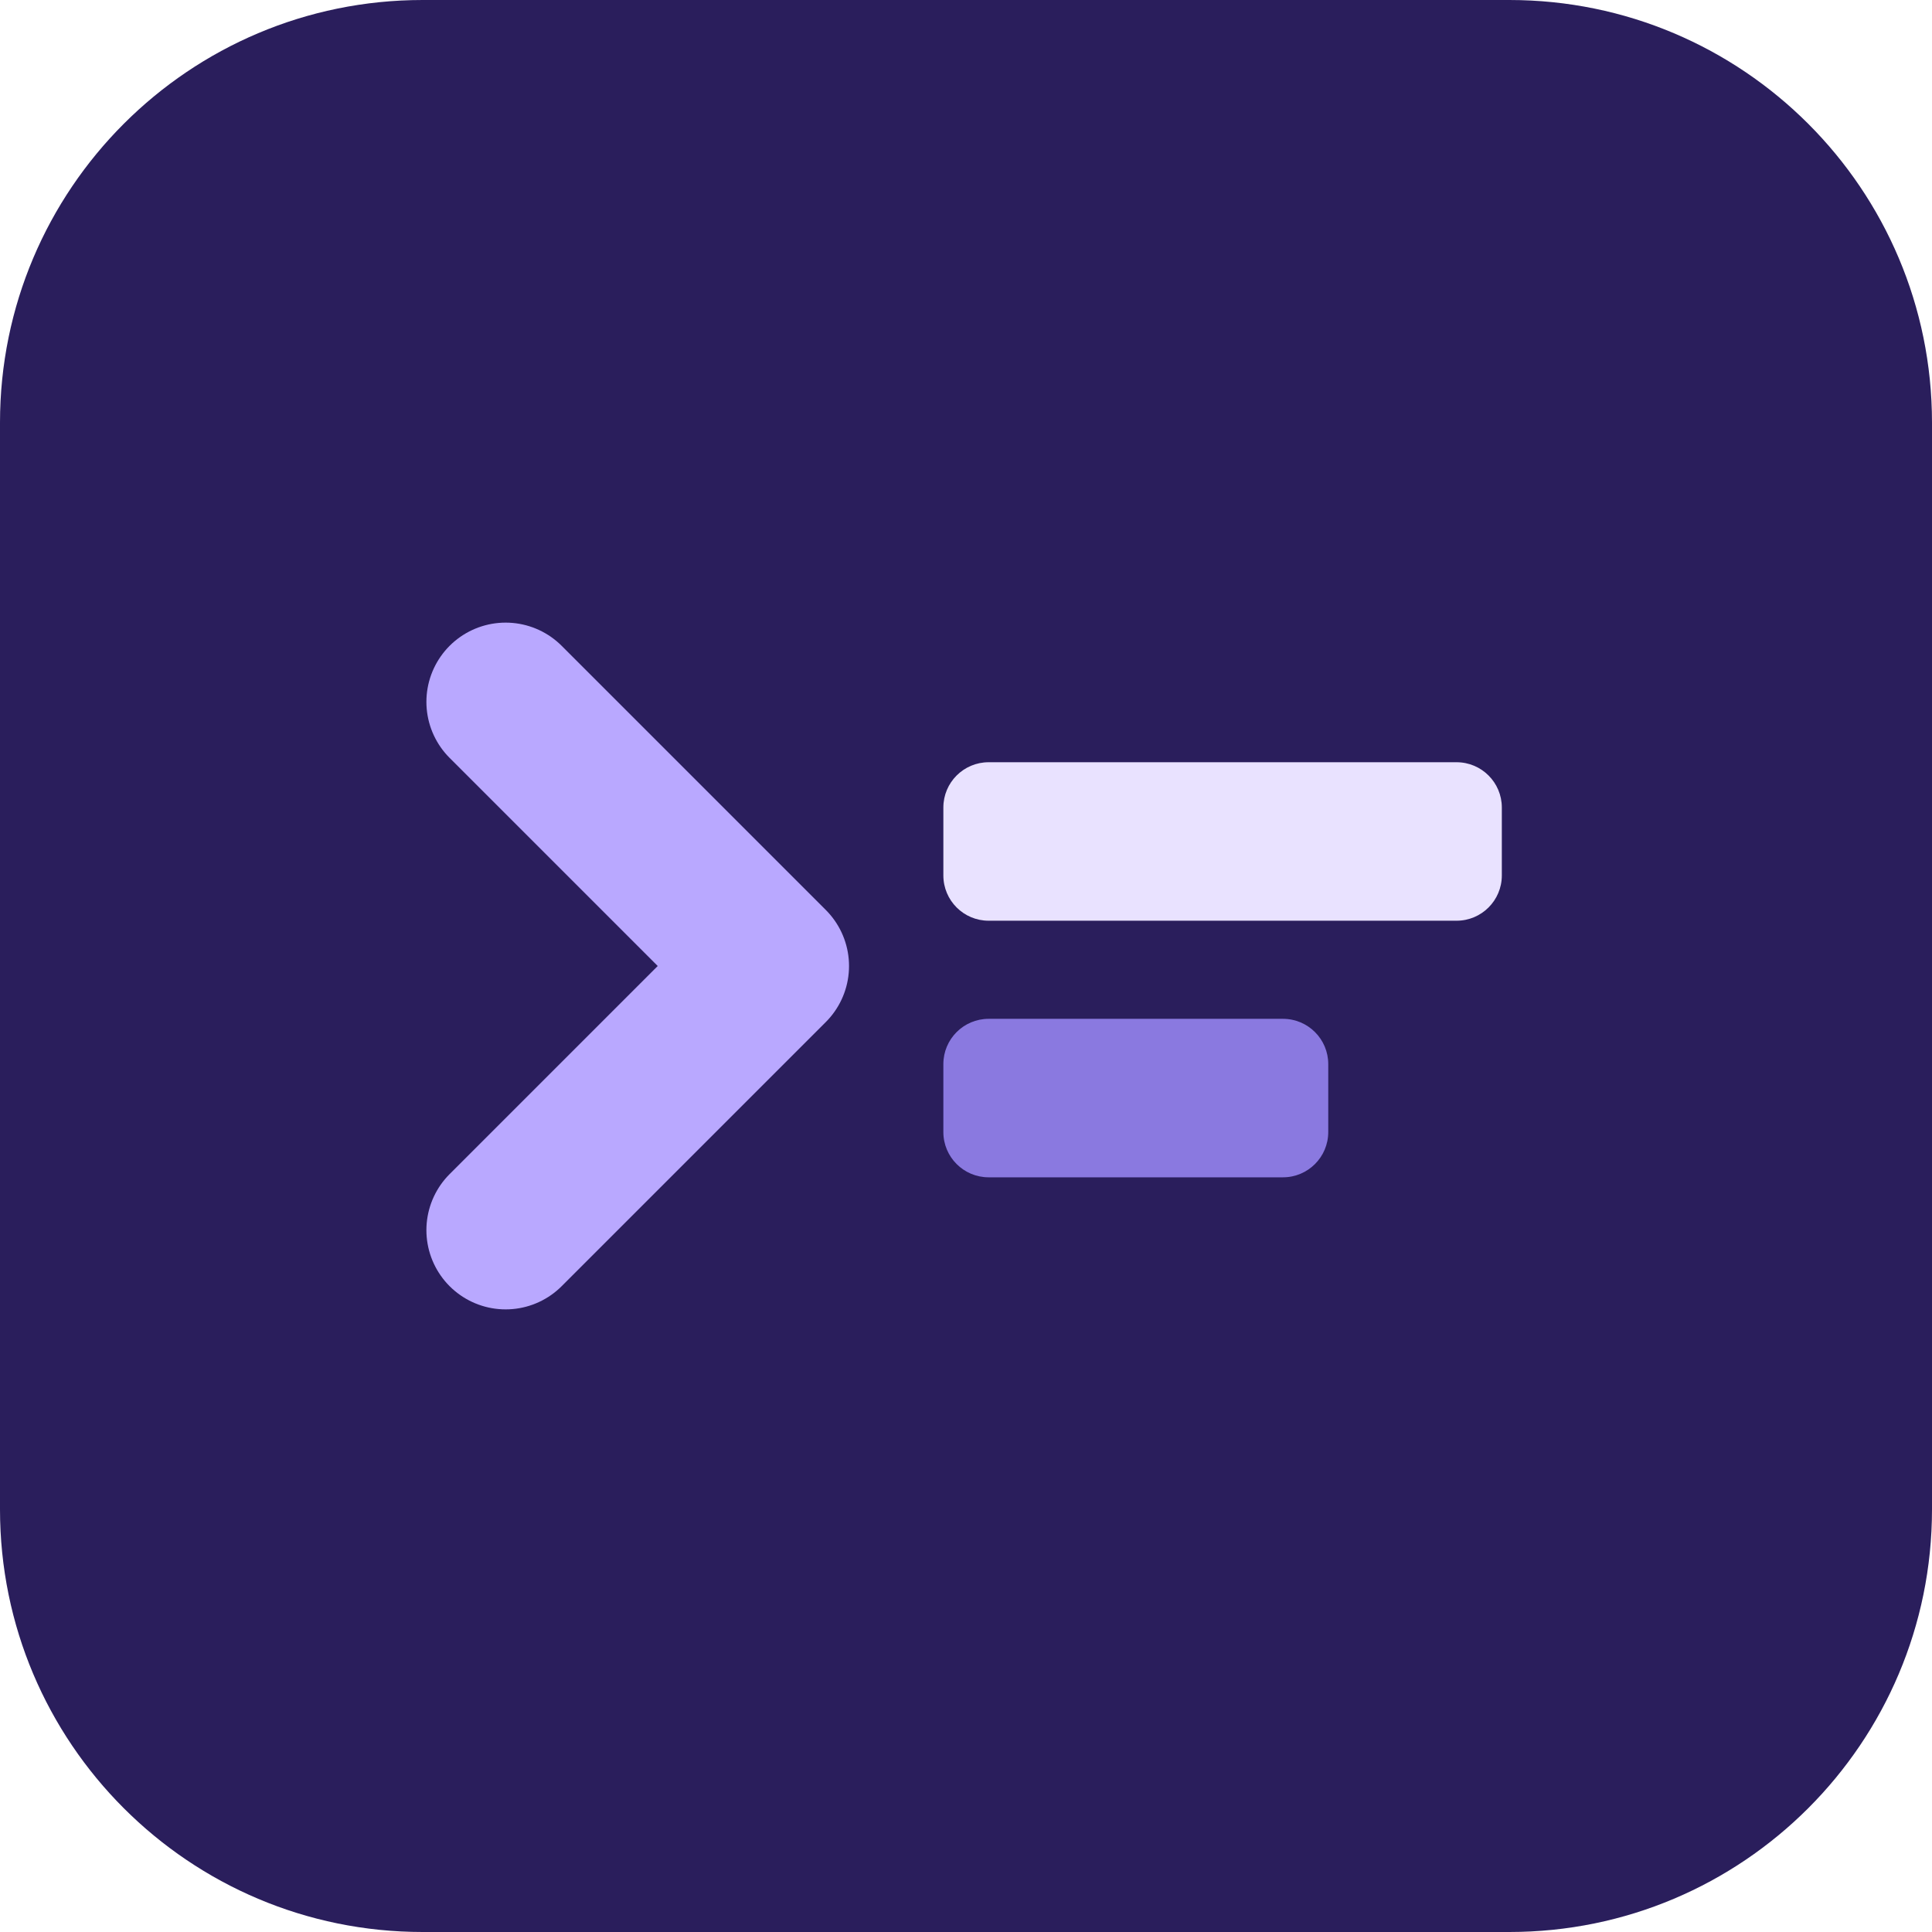
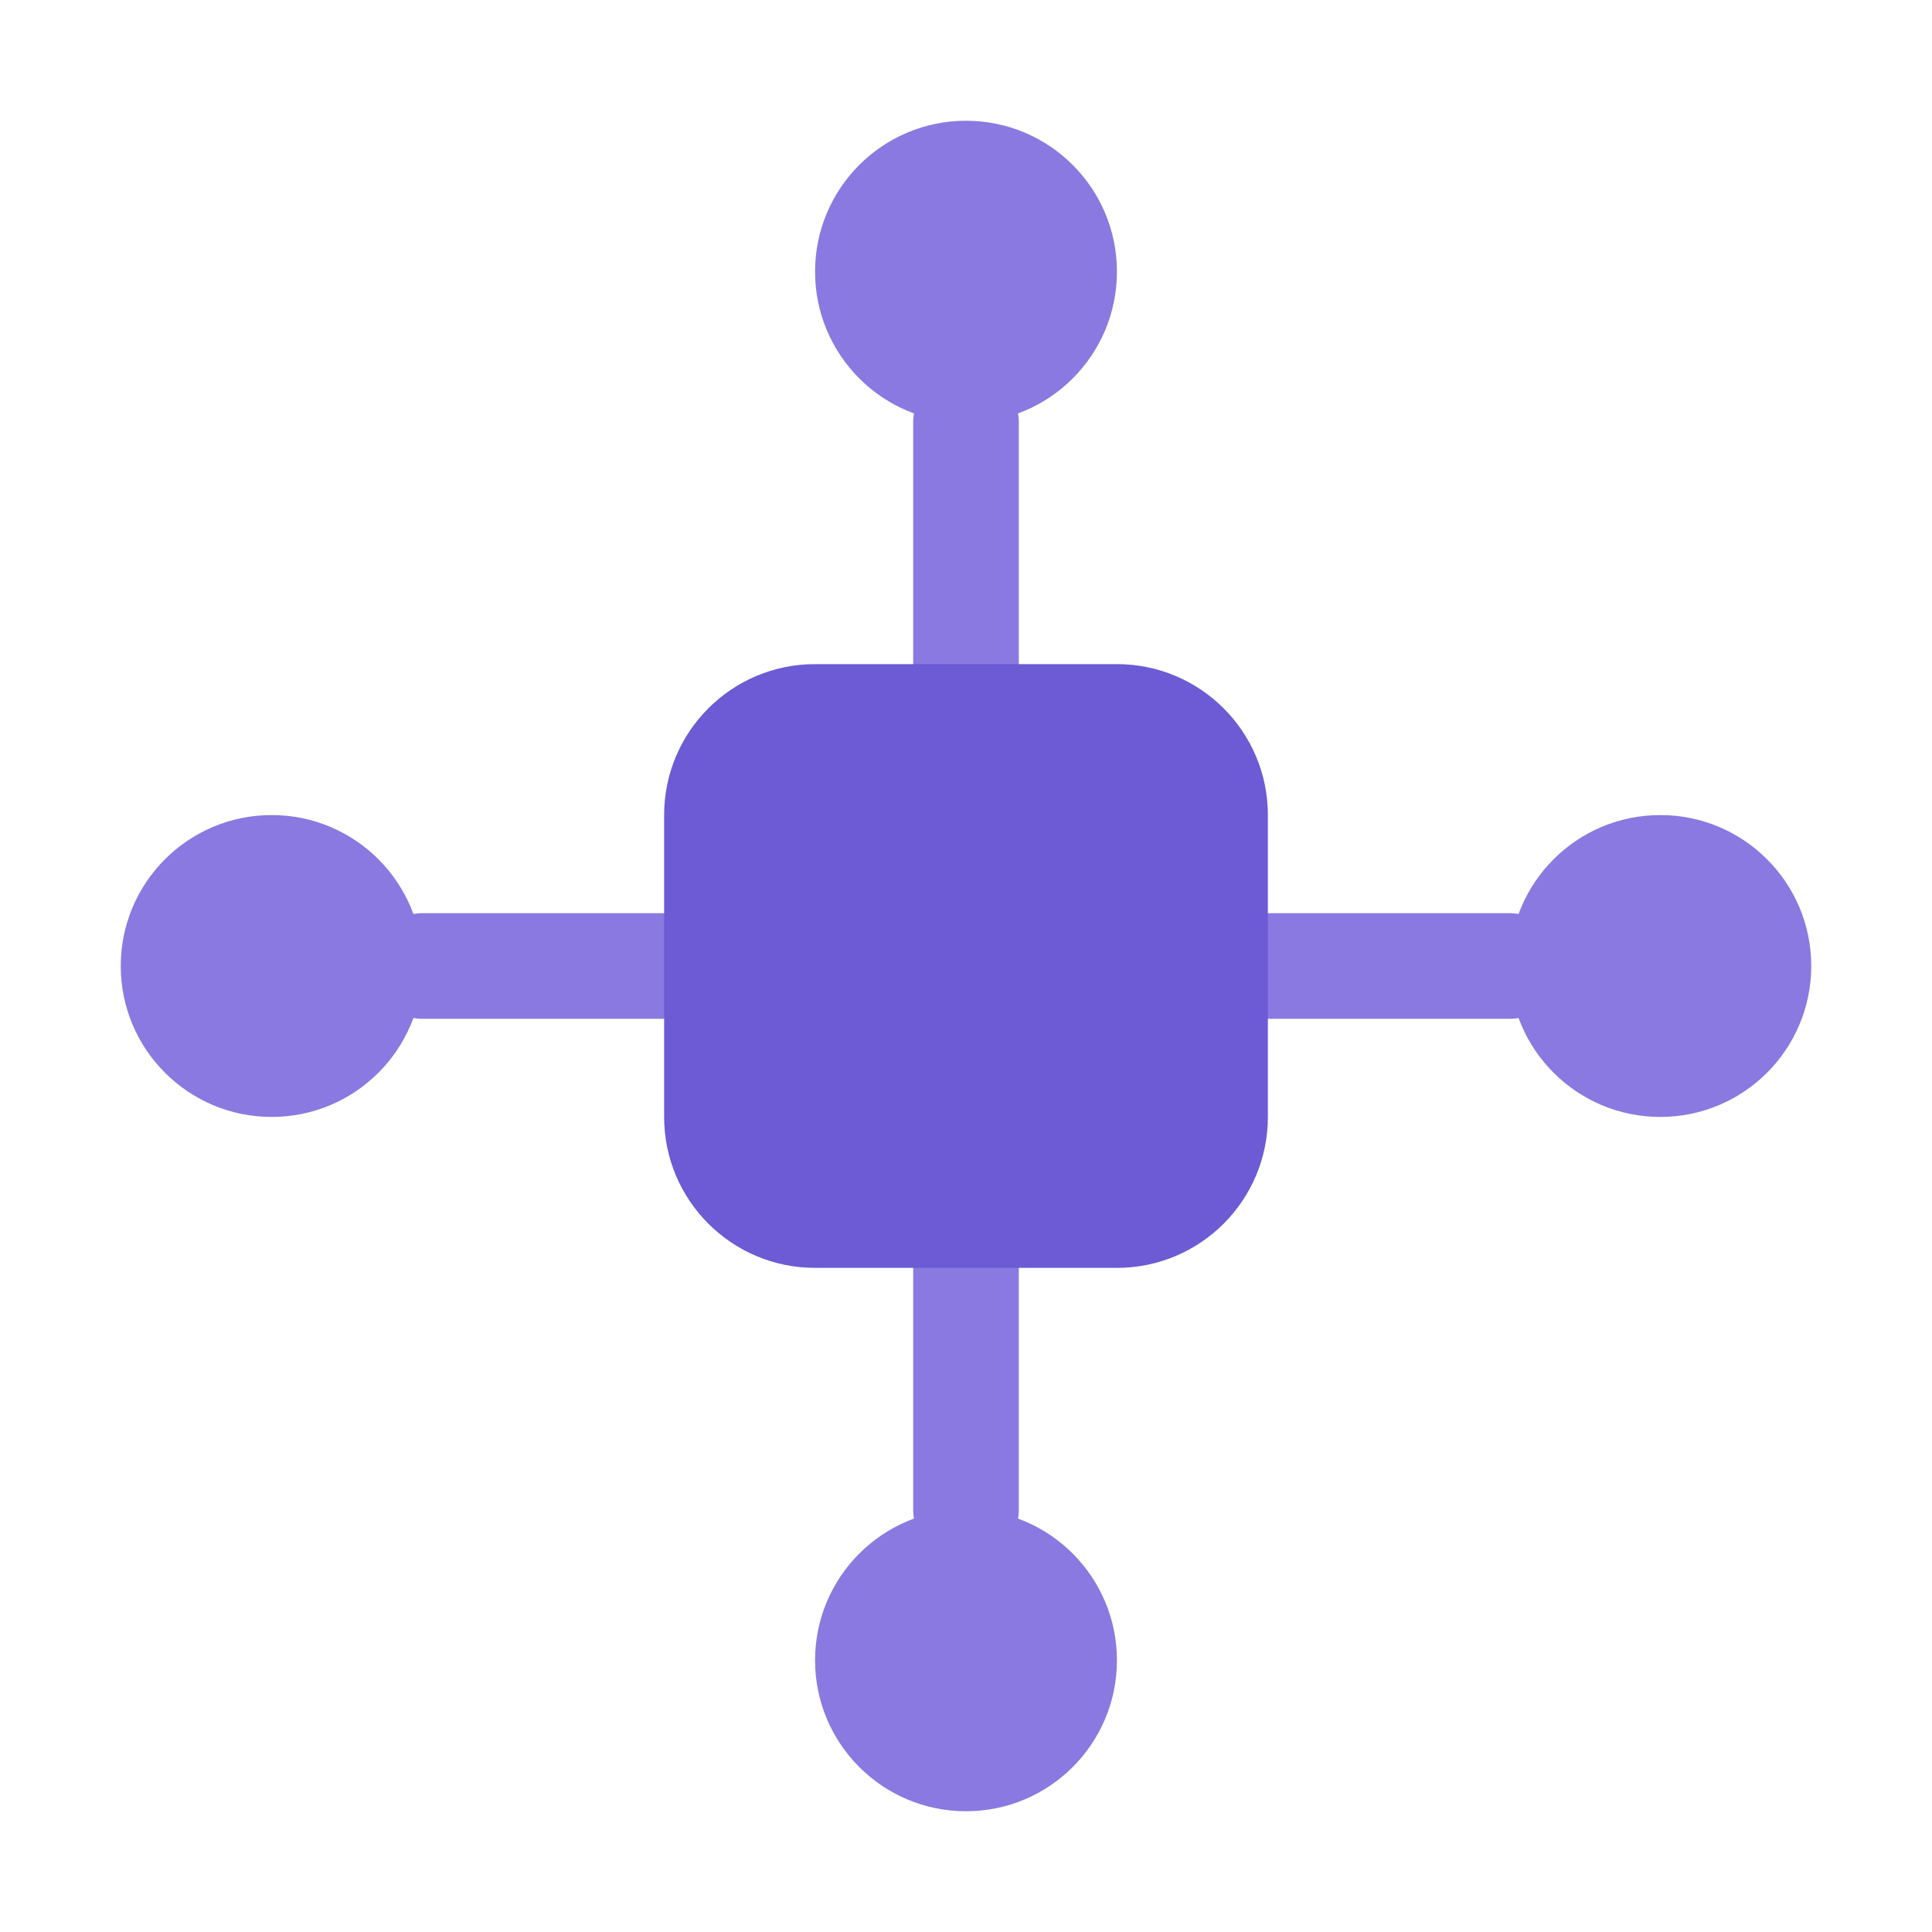
<svg xmlns="http://www.w3.org/2000/svg" width="256" height="256" viewBox="0 0 256 256" fill="none" role="img" aria-labelledby="title desc">
-   <rect width="256" height="256" rx="56" fill="#2A1E5C" />
-   <path d="M67 93L102 128L67 163" stroke="#B9A8FF" stroke-width="21" stroke-linecap="round" stroke-linejoin="round" />
-   <rect x="125" y="101" width="74" height="21" rx="6" fill="#E9E2FF" />
-   <rect x="125" y="135" width="51" height="21" rx="6" fill="#8A79E0" />
+   <g stroke="#8A79E0" stroke-width="14" stroke-linecap="round">
+     <path d="M128 56V88" />
+     <path d="M200 128H168" />
+     <path d="M128 200V168" />
+     <path d="M56 128H88" />
+   </g>
+   <g fill="#8A79E0">
+     <circle cx="128" cy="36" r="20" />
+     <circle cx="220" cy="128" r="20" />
+     <circle cx="128" cy="220" r="20" />
+     <circle cx="36" cy="128" r="20" />
+   </g>
+   <rect x="88" y="88" width="80" height="80" rx="20" fill="#6C5BD4" />
</svg>
